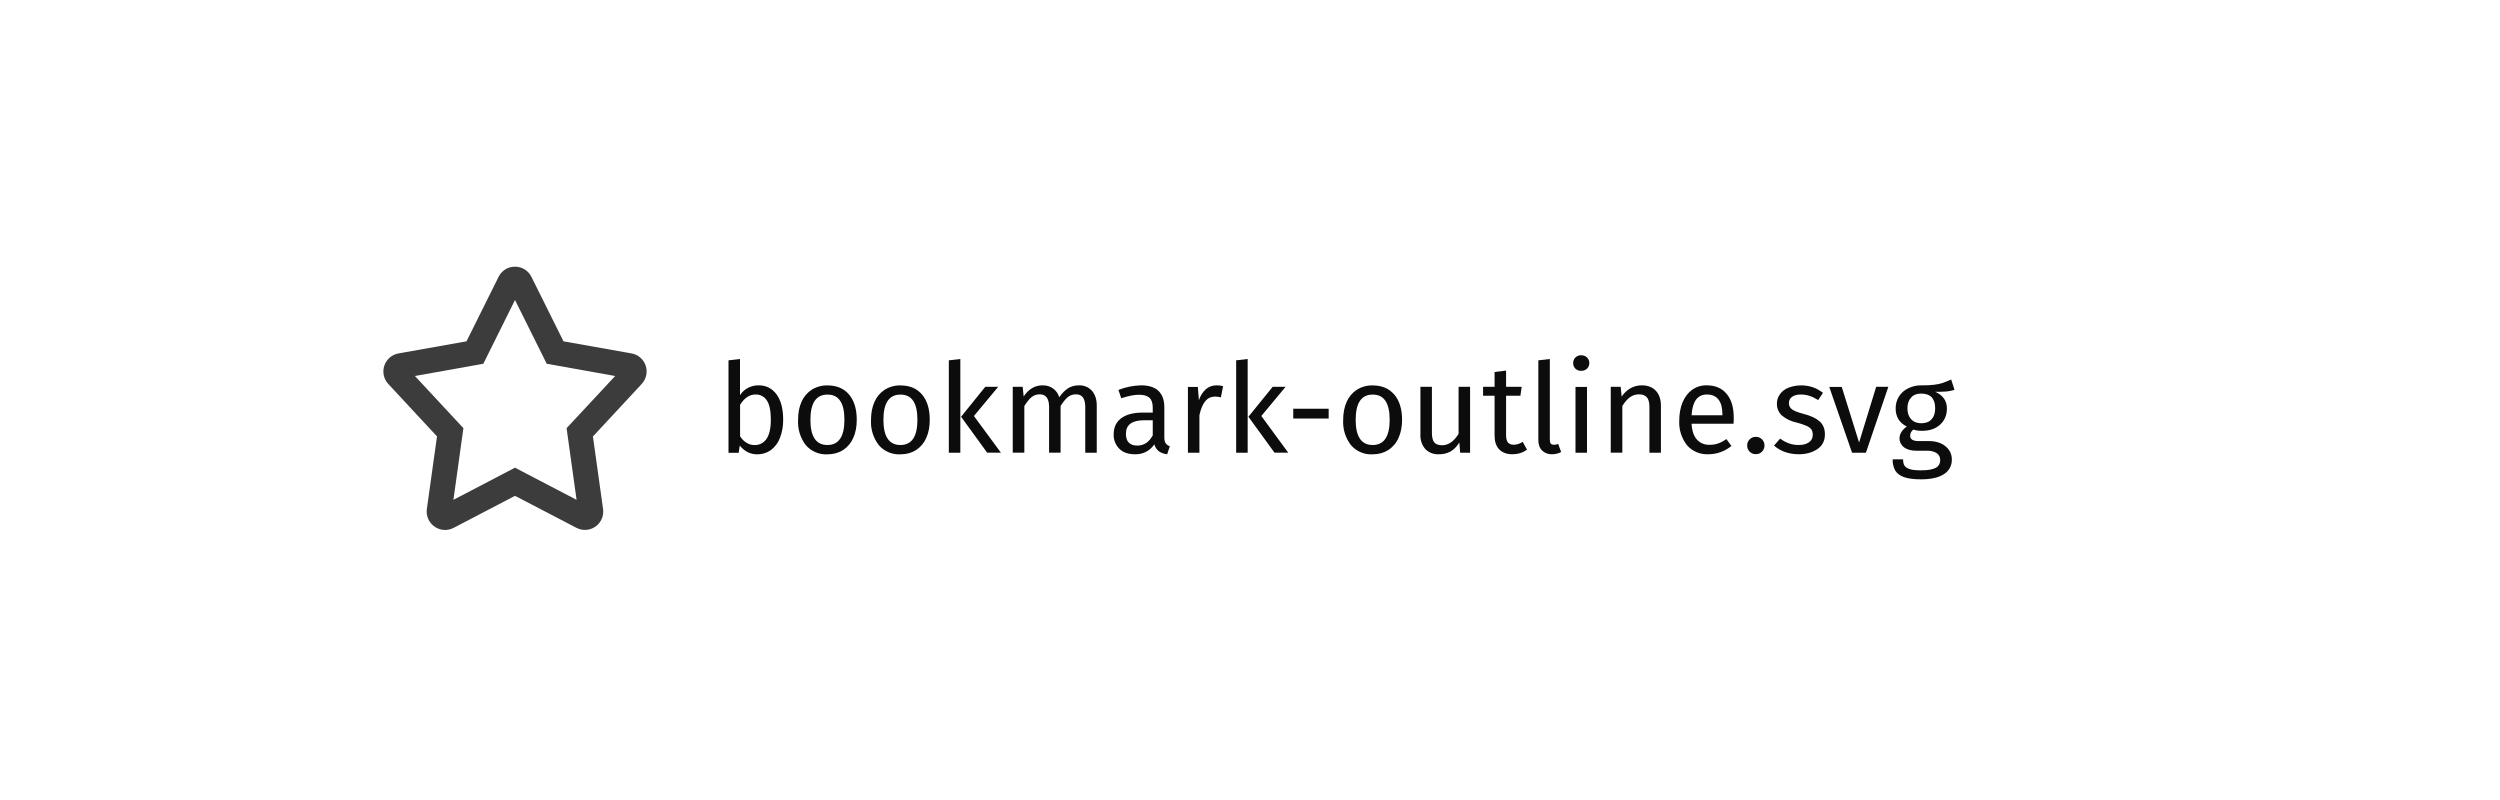
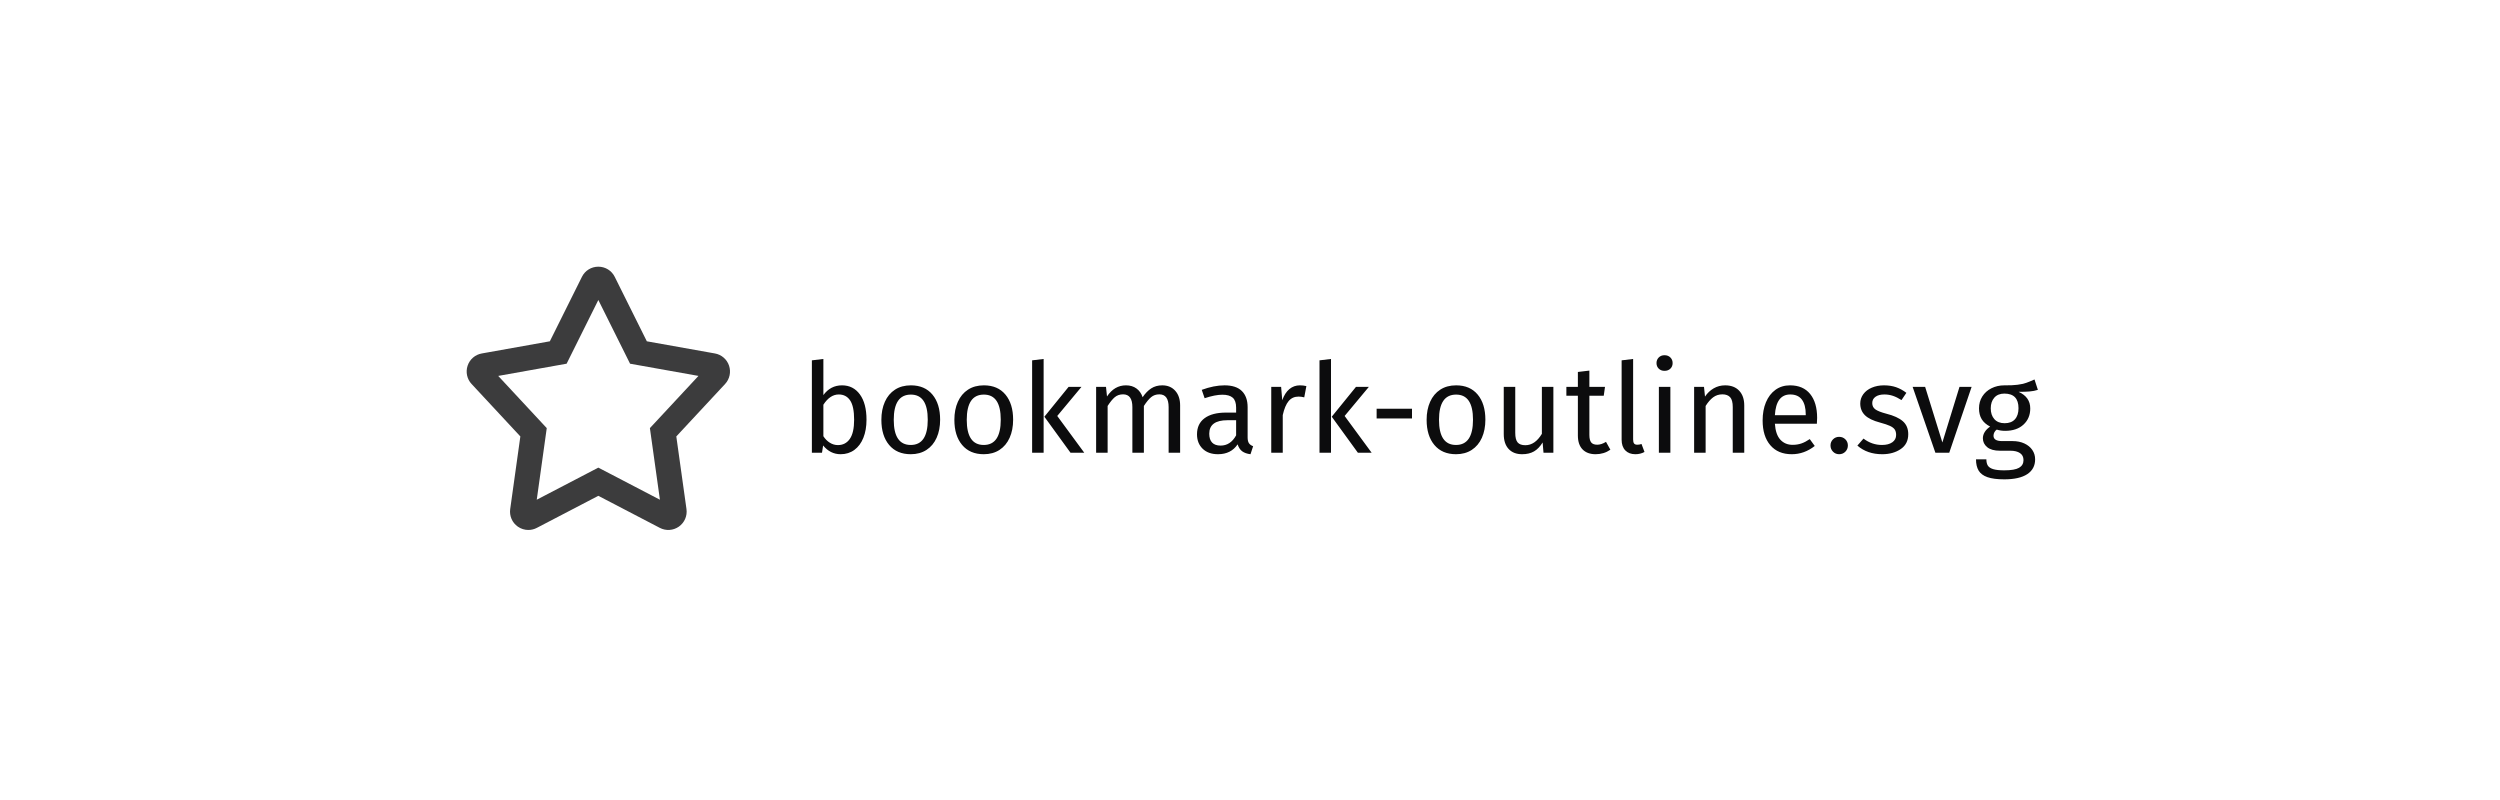
- <svg xmlns="http://www.w3.org/2000/svg" style="background:#fff" viewBox="0 0 300 96">
-   <g fill="#0C0C0D" fill-rule="evenodd" transform="translate(46 32)">
-     <path fill-opacity=".8" fill-rule="nonzero" d="M19.6 11.64l-.67-1.35L15.8 4 12 11.65l-1.5.27-6.71 1.2 5.82 6.26-.2 1.42-1 7.18 7.39-3.86 1.39.73 6 3.13-1.2-8.6.97-1.04 4.86-5.22-8.21-1.47zm10.19-1.23A2.2 2.2 0 0 1 31 14.08l-5.85 6.3 1.22 8.71a2.2 2.2 0 0 1-3.2 2.25L15.8 27.5l-7.38 3.85a2.19 2.19 0 0 1-2.28-.16 2.2 2.2 0 0 1-.92-2.1l1.22-8.72-5.85-6.3a2.2 2.2 0 0 1 1.23-3.66l8.16-1.45 3.85-7.74A2.18 2.18 0 0 1 15.8 0c.84 0 1.6.47 1.97 1.22l3.85 7.74 8.17 1.45z" />
-     <path d="M47.19 15.33c.53.72.79 1.74.79 3.04a5.8 5.8 0 0 1-.38 2.16A3.25 3.25 0 0 1 46.52 22c-.47.34-1.01.52-1.65.52-.83 0-1.52-.35-2.1-1.05l-.13.87h-1.22V11.24l1.38-.16v4.33a2.65 2.65 0 0 1 2.24-1.17c.9 0 1.61.36 2.15 1.09zm-1.21 5.34c.34-.5.52-1.26.52-2.3 0-1.07-.16-1.85-.48-2.32a1.55 1.55 0 0 0-1.37-.71c-.7 0-1.31.4-1.84 1.23v3.78c.2.33.46.59.77.78.3.19.62.28.97.28.6 0 1.08-.25 1.43-.74zm9.91-5.32c.62.74.92 1.75.92 3.02 0 .82-.13 1.54-.41 2.16A3.3 3.3 0 0 1 55.18 22c-.53.34-1.16.52-1.89.52a3.2 3.2 0 0 1-2.6-1.11 4.55 4.55 0 0 1-.92-3.02c0-.82.13-1.54.41-2.17a3.3 3.3 0 0 1 1.22-1.45 3.41 3.41 0 0 1 1.9-.52c1.12 0 1.98.37 2.6 1.11zm-4.64 3.03c0 2.01.68 3.02 2.04 3.02 1.36 0 2.04-1.01 2.04-3.03 0-2.01-.67-3.02-2.02-3.02-1.38 0-2.06 1.01-2.06 3.03zm13.4-3.03c.62.74.92 1.75.92 3.02 0 .82-.13 1.54-.41 2.16A3.3 3.3 0 0 1 63.94 22c-.53.34-1.16.52-1.89.52a3.2 3.2 0 0 1-2.6-1.11 4.55 4.55 0 0 1-.93-3.02c0-.82.14-1.54.42-2.17a3.3 3.3 0 0 1 1.22-1.45 3.41 3.41 0 0 1 1.9-.52c1.12 0 1.98.37 2.6 1.11zm-4.64 3.03c0 2.01.68 3.02 2.04 3.02 1.36 0 2.04-1.01 2.04-3.03 0-2.01-.67-3.02-2.03-3.02-1.37 0-2.05 1.01-2.05 3.03zm9.23 3.95h-1.38V11.24l1.38-.16v11.25zm1.63-4.41l3.24 4.4h-1.65l-3.13-4.31 2.9-3.59h1.55l-2.91 3.5zm14.16-3.03c.39.44.58 1.03.58 1.77v5.67h-1.38v-5.48c0-1.02-.36-1.53-1.1-1.53-.4 0-.72.11-1 .34-.27.22-.55.58-.86 1.06v5.6h-1.38v-5.47c0-1.02-.37-1.53-1.11-1.53-.4 0-.74.12-1.01.35-.27.23-.55.58-.85 1.05v5.6h-1.39v-7.9h1.19l.12 1.16c.59-.9 1.35-1.34 2.28-1.34.49 0 .9.13 1.25.38s.6.6.74 1.05c.32-.46.66-.82 1.03-1.06.38-.25.82-.37 1.33-.37a2 2 0 0 1 1.56.65zm8.85 6.3a1 1 0 0 0 .5.36l-.32.96a2.1 2.1 0 0 1-.99-.35 1.58 1.58 0 0 1-.55-.84 2.65 2.65 0 0 1-2.36 1.19c-.78 0-1.4-.22-1.84-.66a2.3 2.3 0 0 1-.68-1.73c0-.84.3-1.48.9-1.93.61-.45 1.47-.68 2.58-.68h1.21v-.58c0-.56-.13-.96-.4-1.2s-.68-.36-1.25-.36c-.58 0-1.28.14-2.13.42l-.34-1a7.96 7.96 0 0 1 2.73-.55c.93 0 1.62.23 2.09.68.46.46.69 1.1.69 1.95v3.61c0 .32.05.56.16.71zm-1.55-.95v-1.81H91.3c-1.46 0-2.19.54-2.19 1.62 0 .47.11.82.34 1.06.24.24.57.36 1.02.36.8 0 1.41-.4 1.86-1.23zm8.44-5.9l-.26 1.34a2.84 2.84 0 0 0-.69-.09c-.49 0-.88.18-1.18.54-.3.36-.54.92-.71 1.68v4.52h-1.38v-7.9h1.19l.13 1.6a3 3 0 0 1 .85-1.34c.37-.3.78-.45 1.27-.45.28 0 .53.03.78.1zm2.95 7.99h-1.38V11.24l1.38-.16v11.25zm1.64-4.41l3.23 4.4h-1.65l-3.13-4.31 2.91-3.59h1.55l-2.91 3.5zm3.83-.87h4.25v1.17h-4.25v-1.17zm12.13-1.7c.62.74.93 1.75.93 3.02 0 .82-.14 1.54-.42 2.16A3.3 3.3 0 0 1 120.6 22c-.53.34-1.16.52-1.89.52a3.2 3.2 0 0 1-2.6-1.11 4.55 4.55 0 0 1-.93-3.02c0-.82.14-1.54.42-2.17a3.3 3.3 0 0 1 1.22-1.45 3.41 3.41 0 0 1 1.9-.52c1.12 0 1.98.37 2.6 1.11zm-4.64 3.03c0 2.01.68 3.02 2.04 3.02 1.36 0 2.04-1.01 2.04-3.03 0-2.01-.67-3.02-2.03-3.02-1.37 0-2.05 1.01-2.05 3.03zm13.72 3.95h-1.18l-.1-1.23c-.3.49-.65.84-1.04 1.07a2.8 2.8 0 0 1-1.43.34 2.1 2.1 0 0 1-1.62-.63 2.53 2.53 0 0 1-.58-1.79v-5.67h1.38v5.52c0 .54.1.92.28 1.15.2.22.5.34.94.34.77 0 1.42-.46 1.98-1.37v-5.64h1.38v7.9zm6.84-.36c-.52.36-1.1.54-1.77.54-.67 0-1.19-.2-1.56-.58-.38-.39-.56-.94-.56-1.67v-4.77h-1.38v-1.07h1.38v-1.78l1.38-.17v1.95h1.87l-.15 1.07h-1.72v4.7c0 .42.07.71.21.9.15.18.39.28.73.28a2 2 0 0 0 1.05-.35l.53.95zm1.8.08c-.3-.3-.44-.73-.44-1.28v-9.53l1.38-.16v9.66c0 .22.03.38.1.48.08.1.21.15.39.15.19 0 .36-.03.51-.1l.36.97c-.33.18-.7.27-1.1.27a1.6 1.6 0 0 1-1.2-.46zm5.4.28h-1.38v-7.9h1.38v7.9zm0-11.43c.19.18.28.4.28.67a.9.9 0 0 1-.28.67.97.97 0 0 1-.7.26.95.95 0 0 1-.69-.26.9.9 0 0 1-.27-.67c0-.27.09-.5.27-.67a.93.93 0 0 1 .69-.27c.29 0 .52.09.7.27zm8.26 3.99c.4.43.61 1.02.61 1.77v5.67h-1.38v-5.48c0-.56-.1-.95-.31-1.18-.22-.23-.52-.35-.94-.35-.42 0-.78.12-1.1.36-.33.24-.62.59-.9 1.04v5.6h-1.39v-7.9h1.19l.12 1.17c.28-.42.63-.75 1.04-.99a2.7 2.7 0 0 1 1.38-.36c.72 0 1.28.22 1.68.65zm9.33 3.96h-5.04c.05.87.27 1.5.66 1.92.38.4.86.61 1.47.61.38 0 .72-.05 1.04-.16.33-.11.66-.29 1.01-.53l.6.83c-.84.66-1.76.99-2.76.99a3.2 3.2 0 0 1-2.57-1.08 4.43 4.43 0 0 1-.93-2.97c0-.82.14-1.55.4-2.19.27-.63.65-1.13 1.14-1.49a2.9 2.9 0 0 1 1.75-.54c1.05 0 1.85.35 2.41 1.04.57.69.84 1.64.84 2.86 0 .23 0 .47-.03.7zm-1.34-1.11c0-.78-.15-1.38-.47-1.79-.3-.4-.77-.61-1.39-.61-1.13 0-1.74.83-1.84 2.49h3.7v-.1zm4.75 2.98c.2.2.3.45.3.74s-.1.53-.3.74a1 1 0 0 1-.75.3.99.99 0 0 1-.73-.3c-.2-.2-.3-.45-.3-.74a1 1 0 0 1 .3-.74 1 1 0 0 1 .73-.3c.3 0 .55.1.75.3zm6.1-6.25c.43.15.83.37 1.22.67l-.58.87c-.36-.23-.7-.4-1.03-.5a3.18 3.18 0 0 0-1.03-.17c-.45 0-.8.09-1.06.27a.88.88 0 0 0-.39.76c0 .32.12.57.37.75.24.18.68.36 1.33.53.88.22 1.53.52 1.97.9.43.38.65.9.65 1.56 0 .78-.3 1.37-.9 1.78-.61.41-1.35.62-2.22.62-1.2 0-2.2-.35-2.99-1.04l.74-.84c.67.51 1.41.77 2.22.77.52 0 .93-.11 1.24-.33.3-.21.45-.5.45-.87 0-.27-.05-.5-.16-.66-.11-.16-.3-.3-.57-.43a7.82 7.82 0 0 0-1.19-.4 4.04 4.04 0 0 1-1.82-.88 1.9 1.9 0 0 1-.56-1.41c0-.41.12-.79.37-1.12.24-.34.58-.6 1.02-.78a4.4 4.4 0 0 1 2.92-.05zm6.37 7.86h-1.66l-2.74-7.9h1.5l2.08 6.67 2.05-6.68h1.46l-2.69 7.9zm10.63-7.55c-.3.1-.62.17-.98.2-.37.03-.8.04-1.32.04.93.42 1.39 1.09 1.39 2 0 .79-.27 1.43-.81 1.93s-1.27.75-2.2.75c-.37 0-.7-.05-1.01-.15a.85.85 0 0 0-.29.32.89.89 0 0 0-.1.42c0 .43.34.64 1.03.64h1.26c.54 0 1 .1 1.42.29.4.19.72.45.95.78.22.33.34.7.34 1.12a2 2 0 0 1-.95 1.78c-.63.41-1.55.62-2.76.62-.85 0-1.52-.09-2.02-.26-.5-.18-.84-.44-1.06-.79a2.6 2.6 0 0 1-.31-1.35h1.25c0 .32.05.57.17.76.13.18.34.32.65.42.31.1.75.14 1.32.14.83 0 1.42-.1 1.78-.3a1 1 0 0 0 .53-.93.95.95 0 0 0-.42-.84 2.07 2.07 0 0 0-1.17-.28h-1.24c-.68 0-1.18-.15-1.53-.43a1.33 1.33 0 0 1-.52-1.07c0-.26.08-.51.23-.75.15-.24.36-.46.65-.65-.47-.24-.8-.54-1.02-.9a2.46 2.46 0 0 1-.32-1.29 2.61 2.61 0 0 1 1.5-2.4 3.4 3.4 0 0 1 1.55-.36c.62.01 1.13-.01 1.56-.07a5.4 5.4 0 0 0 1.04-.22c.27-.1.61-.23 1.01-.41l.4 1.24zm-5.22.94c-.29.32-.43.75-.43 1.28 0 .54.14.97.44 1.3.29.32.7.49 1.22.49.55 0 .96-.16 1.24-.48.29-.31.43-.75.43-1.32 0-1.17-.56-1.76-1.7-1.76-.52 0-.92.16-1.2.49z" />
+ <svg xmlns="http://www.w3.org/2000/svg" width="300" height="96" style="background:#fff" viewBox="0 0 300 96">
+   <g fill="#0C0C0D" fill-rule="evenodd" transform="translate(56 32)">
+     <path fill-opacity=".8" fill-rule="nonzero" d="M19.607,11.644 L18.935,10.293 L15.8,3.998 L11.994,11.644 L10.509,11.909 L3.786,13.11 L9.61,19.374 L9.413,20.787 L8.41,27.966 L15.799,24.115 L17.186,24.837 L23.19,27.967 L21.988,19.374 L22.96,18.329 L27.815,13.109 L19.607,11.644 Z M29.786,10.414 C30.576,10.552 31.23,11.114 31.486,11.88 C31.742,12.646 31.56,13.49 31.01,14.08 L25.157,20.372 L26.377,29.09 C26.491,29.912 26.141,30.716 25.465,31.194 C24.787,31.67 23.907,31.726 23.18,31.344 L15.799,27.498 L8.417,31.346 C8.097,31.514 7.747,31.596 7.402,31.596 C6.958,31.596 6.516,31.462 6.136,31.194 C5.458,30.716 5.11,29.912 5.224,29.09 L6.442,20.372 L0.589,14.078 C0.039,13.49 -0.143,12.646 0.115,11.88 C0.371,11.114 1.025,10.552 1.821,10.414 L9.981,8.956 L13.832,1.22 C14.204,0.468 14.96,0.002 15.799,0.002 C16.641,0.002 17.395,0.468 17.769,1.222 L21.62,8.956 L29.786,10.414 Z" />
+     <path d="M47.185,15.329 C47.715,16.054 47.98,17.066 47.98,18.366 C47.98,19.186 47.855,19.909 47.605,20.534 C47.355,21.159 46.995,21.644 46.525,21.989 C46.055,22.334 45.505,22.506 44.875,22.506 C44.045,22.506 43.345,22.156 42.775,21.456 L42.64,22.326 L41.425,22.326 L41.425,11.241 L42.805,11.076 L42.805,15.411 C43.375,14.631 44.12,14.241 45.04,14.241 C45.94,14.241 46.655,14.604 47.185,15.329 Z M45.977,20.669 C46.323,20.174 46.495,19.406 46.495,18.366 C46.495,17.296 46.335,16.524 46.015,16.049 C45.695,15.574 45.24,15.336 44.65,15.336 C43.95,15.336 43.335,15.746 42.805,16.566 L42.805,20.346 C43.015,20.676 43.272,20.936 43.578,21.126 C43.883,21.316 44.205,21.411 44.545,21.411 C45.155,21.411 45.632,21.164 45.977,20.669 Z M55.892,15.351 C56.508,16.091 56.815,17.096 56.815,18.366 C56.815,19.186 56.675,19.909 56.395,20.534 C56.115,21.159 55.71,21.644 55.18,21.989 C54.65,22.334 54.02,22.506 53.29,22.506 C52.18,22.506 51.315,22.136 50.695,21.396 C50.075,20.656 49.765,19.651 49.765,18.381 C49.765,17.561 49.905,16.839 50.185,16.214 C50.465,15.589 50.87,15.104 51.4,14.759 C51.93,14.414 52.565,14.241 53.305,14.241 C54.415,14.241 55.277,14.611 55.892,15.351 Z M51.25,18.381 C51.25,20.391 51.93,21.396 53.29,21.396 C54.65,21.396 55.33,20.386 55.33,18.366 C55.33,16.356 54.655,15.351 53.305,15.351 C51.935,15.351 51.25,16.361 51.25,18.381 Z M64.653,15.351 C65.268,16.091 65.575,17.096 65.575,18.366 C65.575,19.186 65.435,19.909 65.155,20.534 C64.875,21.159 64.47,21.644 63.94,21.989 C63.41,22.334 62.78,22.506 62.05,22.506 C60.94,22.506 60.075,22.136 59.455,21.396 C58.835,20.656 58.525,19.651 58.525,18.381 C58.525,17.561 58.665,16.839 58.945,16.214 C59.225,15.589 59.63,15.104 60.16,14.759 C60.69,14.414 61.325,14.241 62.065,14.241 C63.175,14.241 64.037,14.611 64.653,15.351 Z M60.01,18.381 C60.01,20.391 60.69,21.396 62.05,21.396 C63.41,21.396 64.09,20.386 64.09,18.366 C64.09,16.356 63.415,15.351 62.065,15.351 C60.695,15.351 60.01,16.361 60.01,18.381 Z M69.235,22.326 L67.855,22.326 L67.855,11.241 L69.235,11.076 L69.235,22.326 Z M70.87,17.916 L74.11,22.326 L72.46,22.326 L69.325,18.006 L72.235,14.421 L73.78,14.421 L70.87,17.916 Z M85.03,14.894 C85.42,15.329 85.615,15.916 85.615,16.656 L85.615,22.326 L84.235,22.326 L84.235,16.851 C84.235,15.831 83.865,15.321 83.125,15.321 C82.735,15.321 82.405,15.434 82.135,15.659 C81.865,15.884 81.575,16.236 81.265,16.716 L81.265,22.326 L79.885,22.326 L79.885,16.851 C79.885,15.831 79.515,15.321 78.775,15.321 C78.375,15.321 78.04,15.436 77.77,15.666 C77.5,15.896 77.215,16.246 76.915,16.716 L76.915,22.326 L75.535,22.326 L75.535,14.421 L76.72,14.421 L76.84,15.576 C77.43,14.686 78.19,14.241 79.12,14.241 C79.61,14.241 80.027,14.366 80.373,14.616 C80.718,14.866 80.965,15.216 81.115,15.666 C81.425,15.206 81.767,14.854 82.142,14.609 C82.518,14.364 82.96,14.241 83.47,14.241 C84.12,14.241 84.64,14.459 85.03,14.894 Z M93.88,21.194 C93.99,21.349 94.155,21.466 94.375,21.546 L94.06,22.506 C93.65,22.456 93.32,22.341 93.07,22.161 C92.82,21.981 92.635,21.701 92.515,21.321 C91.985,22.111 91.2,22.506 90.16,22.506 C89.38,22.506 88.765,22.286 88.315,21.846 C87.865,21.406 87.64,20.831 87.64,20.121 C87.64,19.281 87.942,18.636 88.547,18.186 C89.153,17.736 90.01,17.511 91.12,17.511 L92.335,17.511 L92.335,16.926 C92.335,16.366 92.2,15.966 91.93,15.726 C91.66,15.486 91.245,15.366 90.685,15.366 C90.105,15.366 89.395,15.506 88.555,15.786 L88.21,14.781 C89.19,14.421 90.1,14.241 90.94,14.241 C91.87,14.241 92.565,14.469 93.025,14.924 C93.485,15.379 93.715,16.026 93.715,16.866 L93.715,20.481 C93.715,20.801 93.77,21.039 93.88,21.194 Z M92.335,20.241 L92.335,18.426 L91.3,18.426 C89.84,18.426 89.11,18.966 89.11,20.046 C89.11,20.516 89.225,20.871 89.455,21.111 C89.685,21.351 90.025,21.471 90.475,21.471 C91.265,21.471 91.885,21.061 92.335,20.241 Z M100.765,14.331 L100.51,15.681 C100.27,15.621 100.04,15.591 99.82,15.591 C99.33,15.591 98.935,15.771 98.635,16.131 C98.335,16.491 98.1,17.051 97.93,17.811 L97.93,22.326 L96.55,22.326 L96.55,14.421 L97.735,14.421 L97.87,16.026 C98.08,15.436 98.365,14.991 98.725,14.691 C99.085,14.391 99.505,14.241 99.985,14.241 C100.265,14.241 100.525,14.271 100.765,14.331 Z M103.72,22.326 L102.34,22.326 L102.34,11.241 L103.72,11.076 L103.72,22.326 Z M105.355,17.916 L108.595,22.326 L106.945,22.326 L103.81,18.006 L106.72,14.421 L108.265,14.421 L105.355,17.916 Z M109.195,17.046 L113.44,17.046 L113.44,18.216 L109.195,18.216 L109.195,17.046 Z M121.323,15.351 C121.938,16.091 122.245,17.096 122.245,18.366 C122.245,19.186 122.105,19.909 121.825,20.534 C121.545,21.159 121.14,21.644 120.61,21.989 C120.08,22.334 119.45,22.506 118.72,22.506 C117.61,22.506 116.745,22.136 116.125,21.396 C115.505,20.656 115.195,19.651 115.195,18.381 C115.195,17.561 115.335,16.839 115.615,16.214 C115.895,15.589 116.3,15.104 116.83,14.759 C117.36,14.414 117.995,14.241 118.735,14.241 C119.845,14.241 120.707,14.611 121.323,15.351 Z M116.68,18.381 C116.68,20.391 117.36,21.396 118.72,21.396 C120.08,21.396 120.76,20.386 120.76,18.366 C120.76,16.356 120.085,15.351 118.735,15.351 C117.365,15.351 116.68,16.361 116.68,18.381 Z M130.405,22.326 L129.22,22.326 L129.115,21.096 C128.815,21.586 128.47,21.944 128.08,22.169 C127.69,22.394 127.215,22.506 126.655,22.506 C125.965,22.506 125.425,22.296 125.035,21.876 C124.645,21.456 124.45,20.861 124.45,20.091 L124.45,14.421 L125.83,14.421 L125.83,19.941 C125.83,20.481 125.925,20.864 126.115,21.089 C126.305,21.314 126.615,21.426 127.045,21.426 C127.815,21.426 128.475,20.971 129.025,20.061 L129.025,14.421 L130.405,14.421 L130.405,22.326 Z M137.245,21.966 C136.725,22.326 136.135,22.506 135.475,22.506 C134.805,22.506 134.283,22.314 133.907,21.929 C133.532,21.544 133.345,20.986 133.345,20.256 L133.345,15.486 L131.965,15.486 L131.965,14.421 L133.345,14.421 L133.345,12.636 L134.725,12.471 L134.725,14.421 L136.6,14.421 L136.45,15.486 L134.725,15.486 L134.725,20.196 C134.725,20.606 134.797,20.904 134.942,21.089 C135.088,21.274 135.33,21.366 135.67,21.366 C136,21.366 136.35,21.251 136.72,21.021 L137.245,21.966 Z M139.037,22.049 C138.742,21.744 138.595,21.316 138.595,20.766 L138.595,11.241 L139.975,11.076 L139.975,20.736 C139.975,20.956 140.012,21.116 140.088,21.216 C140.162,21.316 140.29,21.366 140.47,21.366 C140.66,21.366 140.83,21.336 140.98,21.276 L141.34,22.236 C141.01,22.416 140.645,22.506 140.245,22.506 C139.735,22.506 139.333,22.354 139.037,22.049 Z M144.445,22.326 L143.065,22.326 L143.065,14.421 L144.445,14.421 L144.445,22.326 Z M144.445,10.896 C144.625,11.076 144.715,11.301 144.715,11.571 C144.715,11.841 144.625,12.064 144.445,12.239 C144.265,12.414 144.03,12.501 143.74,12.501 C143.46,12.501 143.23,12.414 143.05,12.239 C142.87,12.064 142.78,11.841 142.78,11.571 C142.78,11.301 142.87,11.076 143.05,10.896 C143.23,10.716 143.46,10.626 143.74,10.626 C144.03,10.626 144.265,10.716 144.445,10.896 Z M152.702,14.886 C153.108,15.316 153.31,15.906 153.31,16.656 L153.31,22.326 L151.93,22.326 L151.93,16.851 C151.93,16.291 151.825,15.896 151.615,15.666 C151.405,15.436 151.095,15.321 150.685,15.321 C150.265,15.321 149.895,15.441 149.575,15.681 C149.255,15.921 148.955,16.266 148.675,16.716 L148.675,22.326 L147.295,22.326 L147.295,14.421 L148.48,14.421 L148.6,15.591 C148.88,15.171 149.227,14.841 149.643,14.601 C150.058,14.361 150.515,14.241 151.015,14.241 C151.735,14.241 152.297,14.456 152.702,14.886 Z M162.025,18.846 L156.985,18.846 C157.045,19.716 157.265,20.356 157.645,20.766 C158.025,21.176 158.515,21.381 159.115,21.381 C159.495,21.381 159.845,21.326 160.165,21.216 C160.485,21.106 160.82,20.931 161.17,20.691 L161.77,21.516 C160.93,22.176 160.01,22.506 159.01,22.506 C157.91,22.506 157.053,22.146 156.438,21.426 C155.822,20.706 155.515,19.716 155.515,18.456 C155.515,17.636 155.647,16.909 155.912,16.274 C156.178,15.639 156.557,15.141 157.053,14.781 C157.548,14.421 158.13,14.241 158.8,14.241 C159.85,14.241 160.655,14.586 161.215,15.276 C161.775,15.966 162.055,16.921 162.055,18.141 C162.055,18.371 162.045,18.606 162.025,18.846 Z M160.69,17.736 C160.69,16.956 160.535,16.361 160.225,15.951 C159.915,15.541 159.45,15.336 158.83,15.336 C157.7,15.336 157.085,16.166 156.985,17.826 L160.69,17.826 L160.69,17.736 Z M165.445,20.721 C165.645,20.921 165.745,21.166 165.745,21.456 C165.745,21.746 165.645,21.994 165.445,22.199 C165.245,22.404 164.995,22.506 164.695,22.506 C164.405,22.506 164.16,22.404 163.96,22.199 C163.76,21.994 163.66,21.746 163.66,21.456 C163.66,21.166 163.76,20.921 163.96,20.721 C164.16,20.521 164.405,20.421 164.695,20.421 C164.995,20.421 165.245,20.521 165.445,20.721 Z M171.535,14.466 C171.965,14.616 172.375,14.841 172.765,15.141 L172.18,16.011 C171.82,15.781 171.478,15.611 171.153,15.501 C170.827,15.391 170.485,15.336 170.125,15.336 C169.675,15.336 169.32,15.429 169.06,15.614 C168.8,15.799 168.67,16.051 168.67,16.371 C168.67,16.691 168.792,16.941 169.037,17.121 C169.283,17.301 169.725,17.476 170.365,17.646 C171.245,17.866 171.902,18.166 172.338,18.546 C172.773,18.926 172.99,19.446 172.99,20.106 C172.99,20.886 172.688,21.481 172.083,21.891 C171.477,22.301 170.74,22.506 169.87,22.506 C168.67,22.506 167.675,22.161 166.885,21.471 L167.62,20.631 C168.29,21.141 169.03,21.396 169.84,21.396 C170.36,21.396 170.772,21.289 171.077,21.074 C171.383,20.859 171.535,20.566 171.535,20.196 C171.535,19.926 171.48,19.709 171.37,19.544 C171.26,19.379 171.07,19.234 170.8,19.109 C170.53,18.984 170.135,18.851 169.615,18.711 C168.775,18.491 168.168,18.196 167.792,17.826 C167.417,17.456 167.23,16.986 167.23,16.416 C167.23,16.006 167.352,15.634 167.597,15.299 C167.843,14.964 168.182,14.704 168.618,14.519 C169.053,14.334 169.54,14.241 170.08,14.241 C170.62,14.241 171.105,14.316 171.535,14.466 Z M177.91,22.326 L176.245,22.326 L173.515,14.421 L175.015,14.421 L177.085,21.096 L179.14,14.421 L180.595,14.421 L177.91,22.326 Z M188.545,14.781 C188.245,14.881 187.915,14.946 187.555,14.976 C187.195,15.006 186.755,15.021 186.235,15.021 C187.165,15.441 187.63,16.106 187.63,17.016 C187.63,17.806 187.36,18.451 186.82,18.951 C186.28,19.451 185.545,19.701 184.615,19.701 C184.255,19.701 183.92,19.651 183.61,19.551 C183.49,19.631 183.395,19.739 183.325,19.874 C183.255,20.009 183.22,20.146 183.22,20.286 C183.22,20.716 183.565,20.931 184.255,20.931 L185.515,20.931 C186.045,20.931 186.515,21.026 186.925,21.216 C187.335,21.406 187.652,21.666 187.877,21.996 C188.103,22.326 188.215,22.701 188.215,23.121 C188.215,23.891 187.9,24.484 187.27,24.899 C186.64,25.314 185.72,25.521 184.51,25.521 C183.66,25.521 182.988,25.434 182.493,25.259 C181.997,25.084 181.645,24.821 181.435,24.471 C181.225,24.121 181.12,23.671 181.12,23.121 L182.365,23.121 C182.365,23.441 182.425,23.694 182.545,23.879 C182.665,24.064 182.88,24.204 183.19,24.299 C183.5,24.394 183.94,24.441 184.51,24.441 C185.34,24.441 185.932,24.339 186.287,24.134 C186.643,23.929 186.82,23.621 186.82,23.211 C186.82,22.841 186.68,22.561 186.4,22.371 C186.12,22.181 185.73,22.086 185.23,22.086 L183.985,22.086 C183.315,22.086 182.808,21.944 182.463,21.659 C182.117,21.374 181.945,21.016 181.945,20.586 C181.945,20.326 182.02,20.076 182.17,19.836 C182.32,19.596 182.535,19.381 182.815,19.191 C182.355,18.951 182.018,18.654 181.803,18.299 C181.587,17.944 181.48,17.511 181.48,17.001 C181.48,16.471 181.612,15.996 181.877,15.576 C182.143,15.156 182.507,14.829 182.972,14.594 C183.438,14.359 183.955,14.241 184.525,14.241 C185.145,14.251 185.665,14.229 186.085,14.174 C186.505,14.119 186.852,14.044 187.127,13.949 C187.403,13.854 187.74,13.716 188.14,13.536 L188.545,14.781 Z M183.317,15.719 C183.032,16.044 182.89,16.471 182.89,17.001 C182.89,17.541 183.035,17.974 183.325,18.299 C183.615,18.624 184.025,18.786 184.555,18.786 C185.095,18.786 185.507,18.629 185.792,18.314 C186.078,17.999 186.22,17.556 186.22,16.986 C186.22,15.816 185.655,15.231 184.525,15.231 C184.005,15.231 183.603,15.394 183.317,15.719 Z" />
  </g>
</svg>
